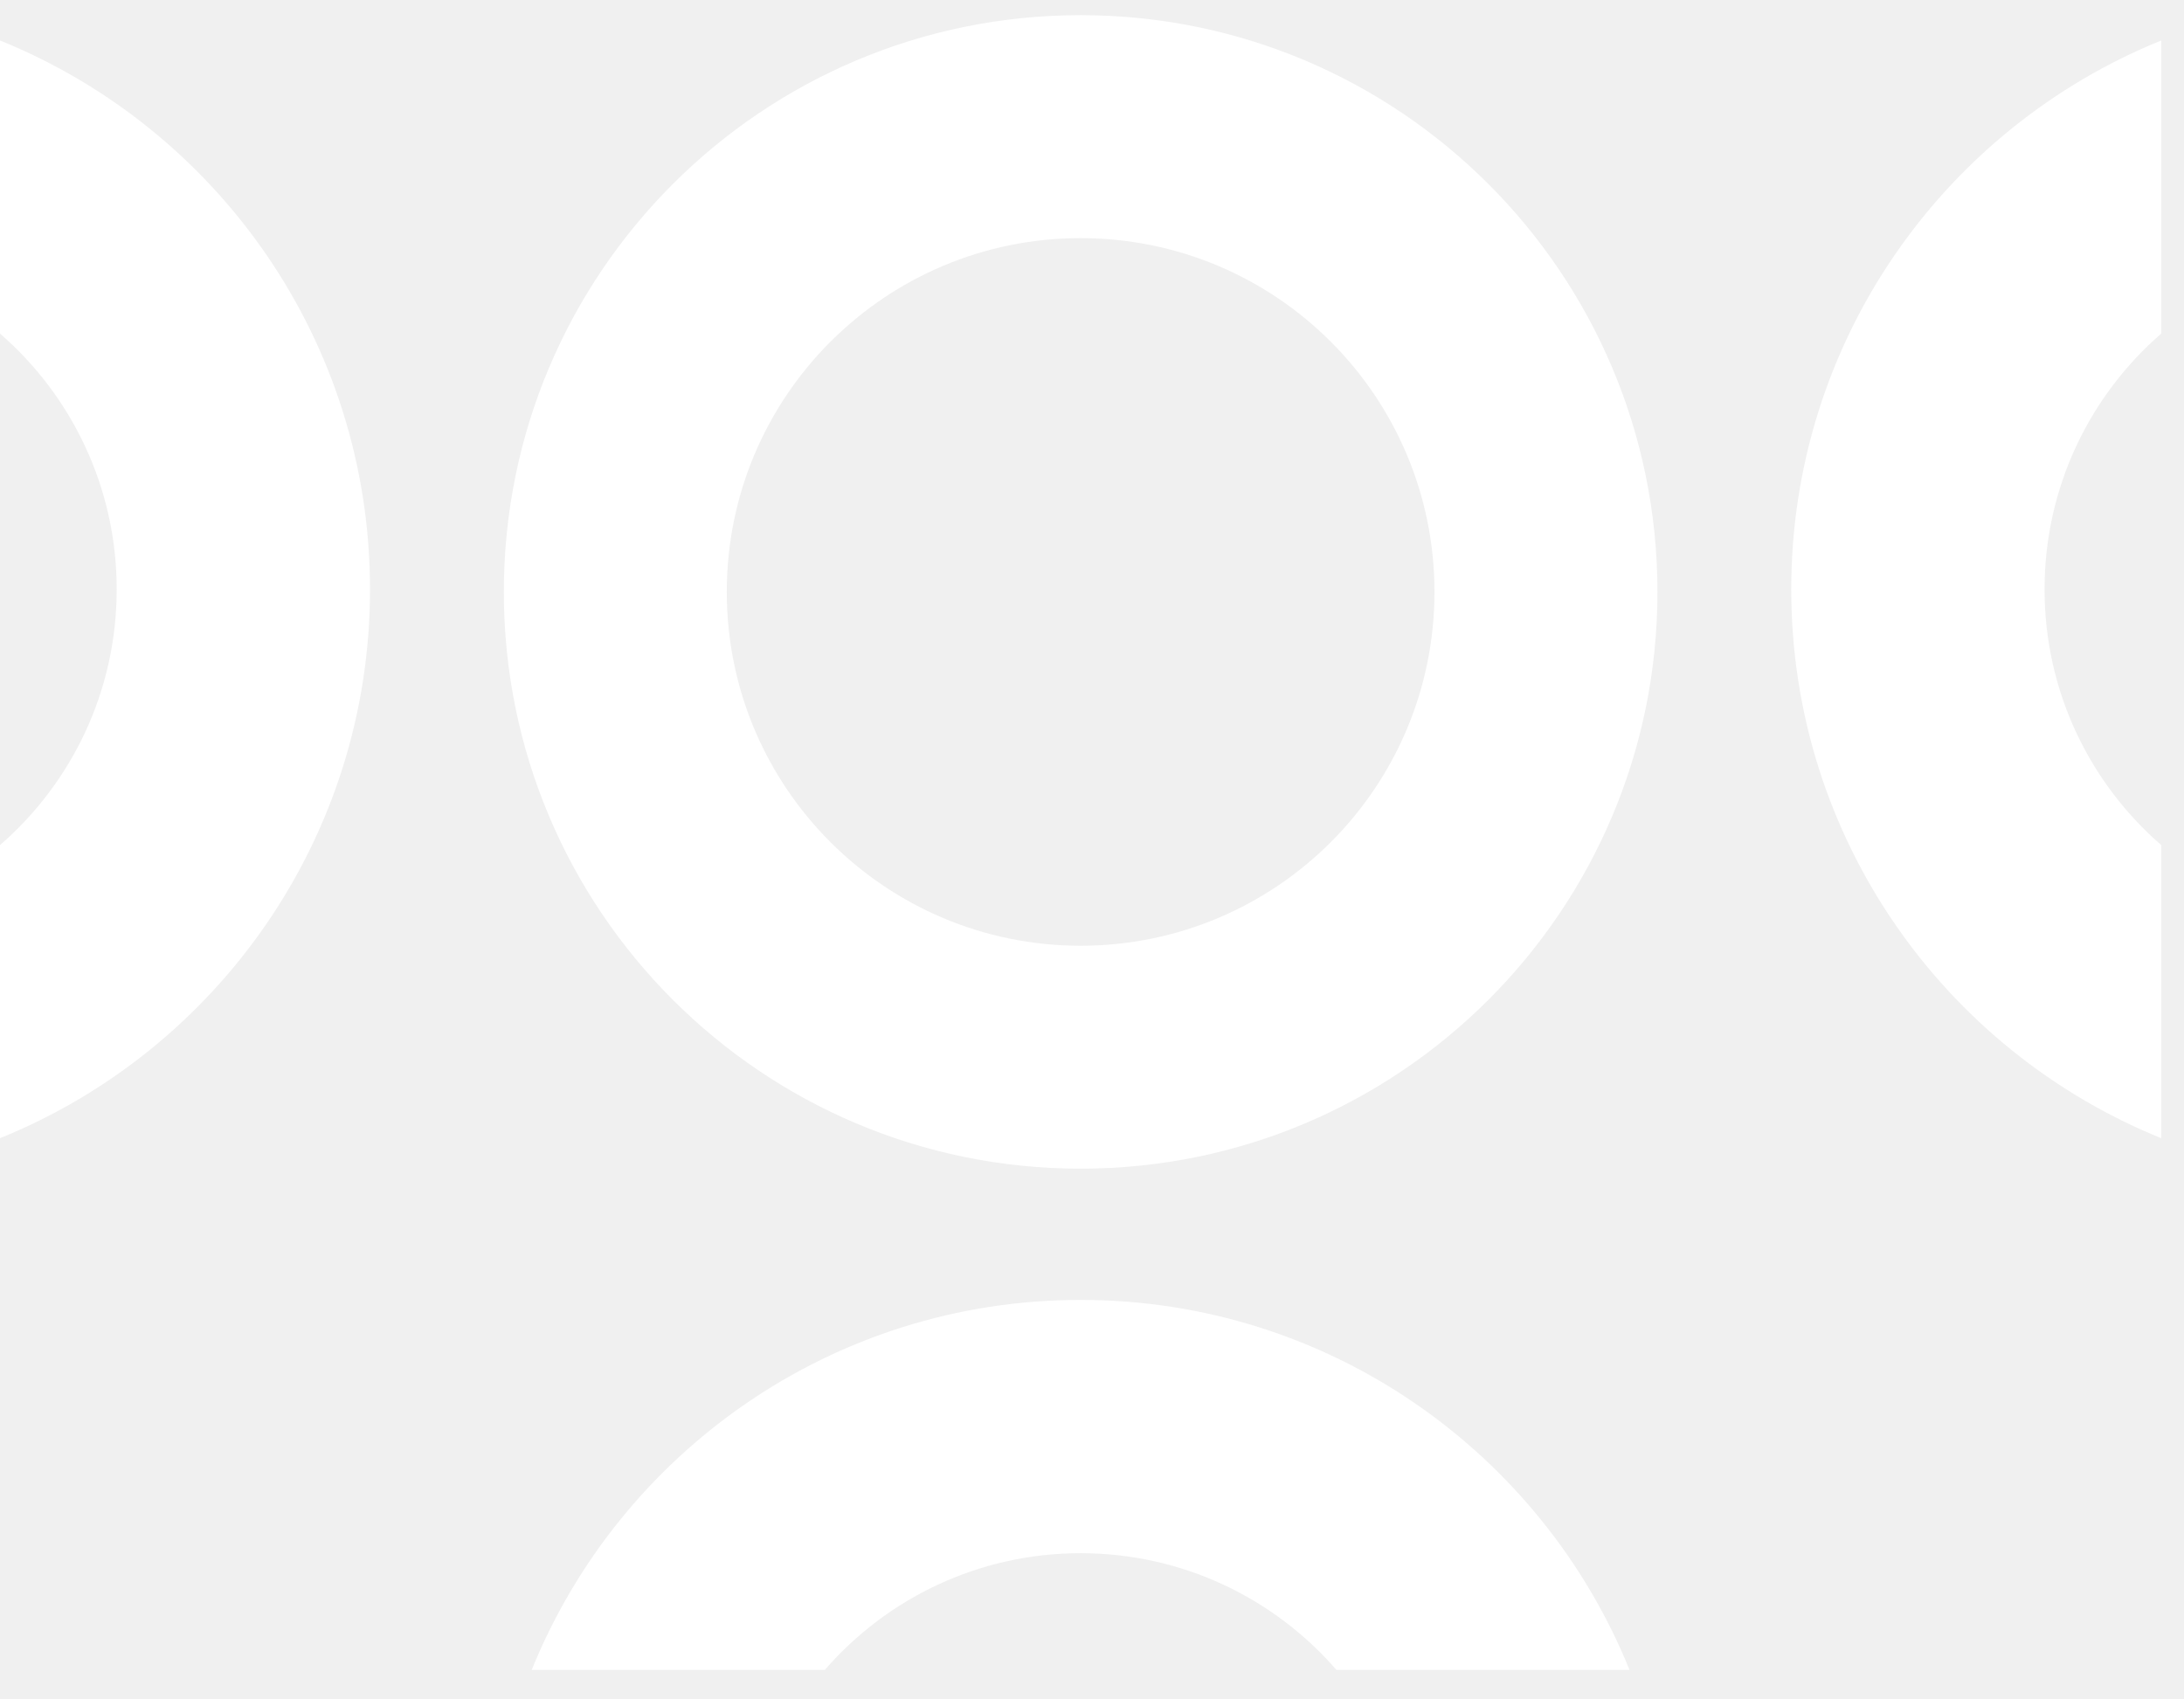
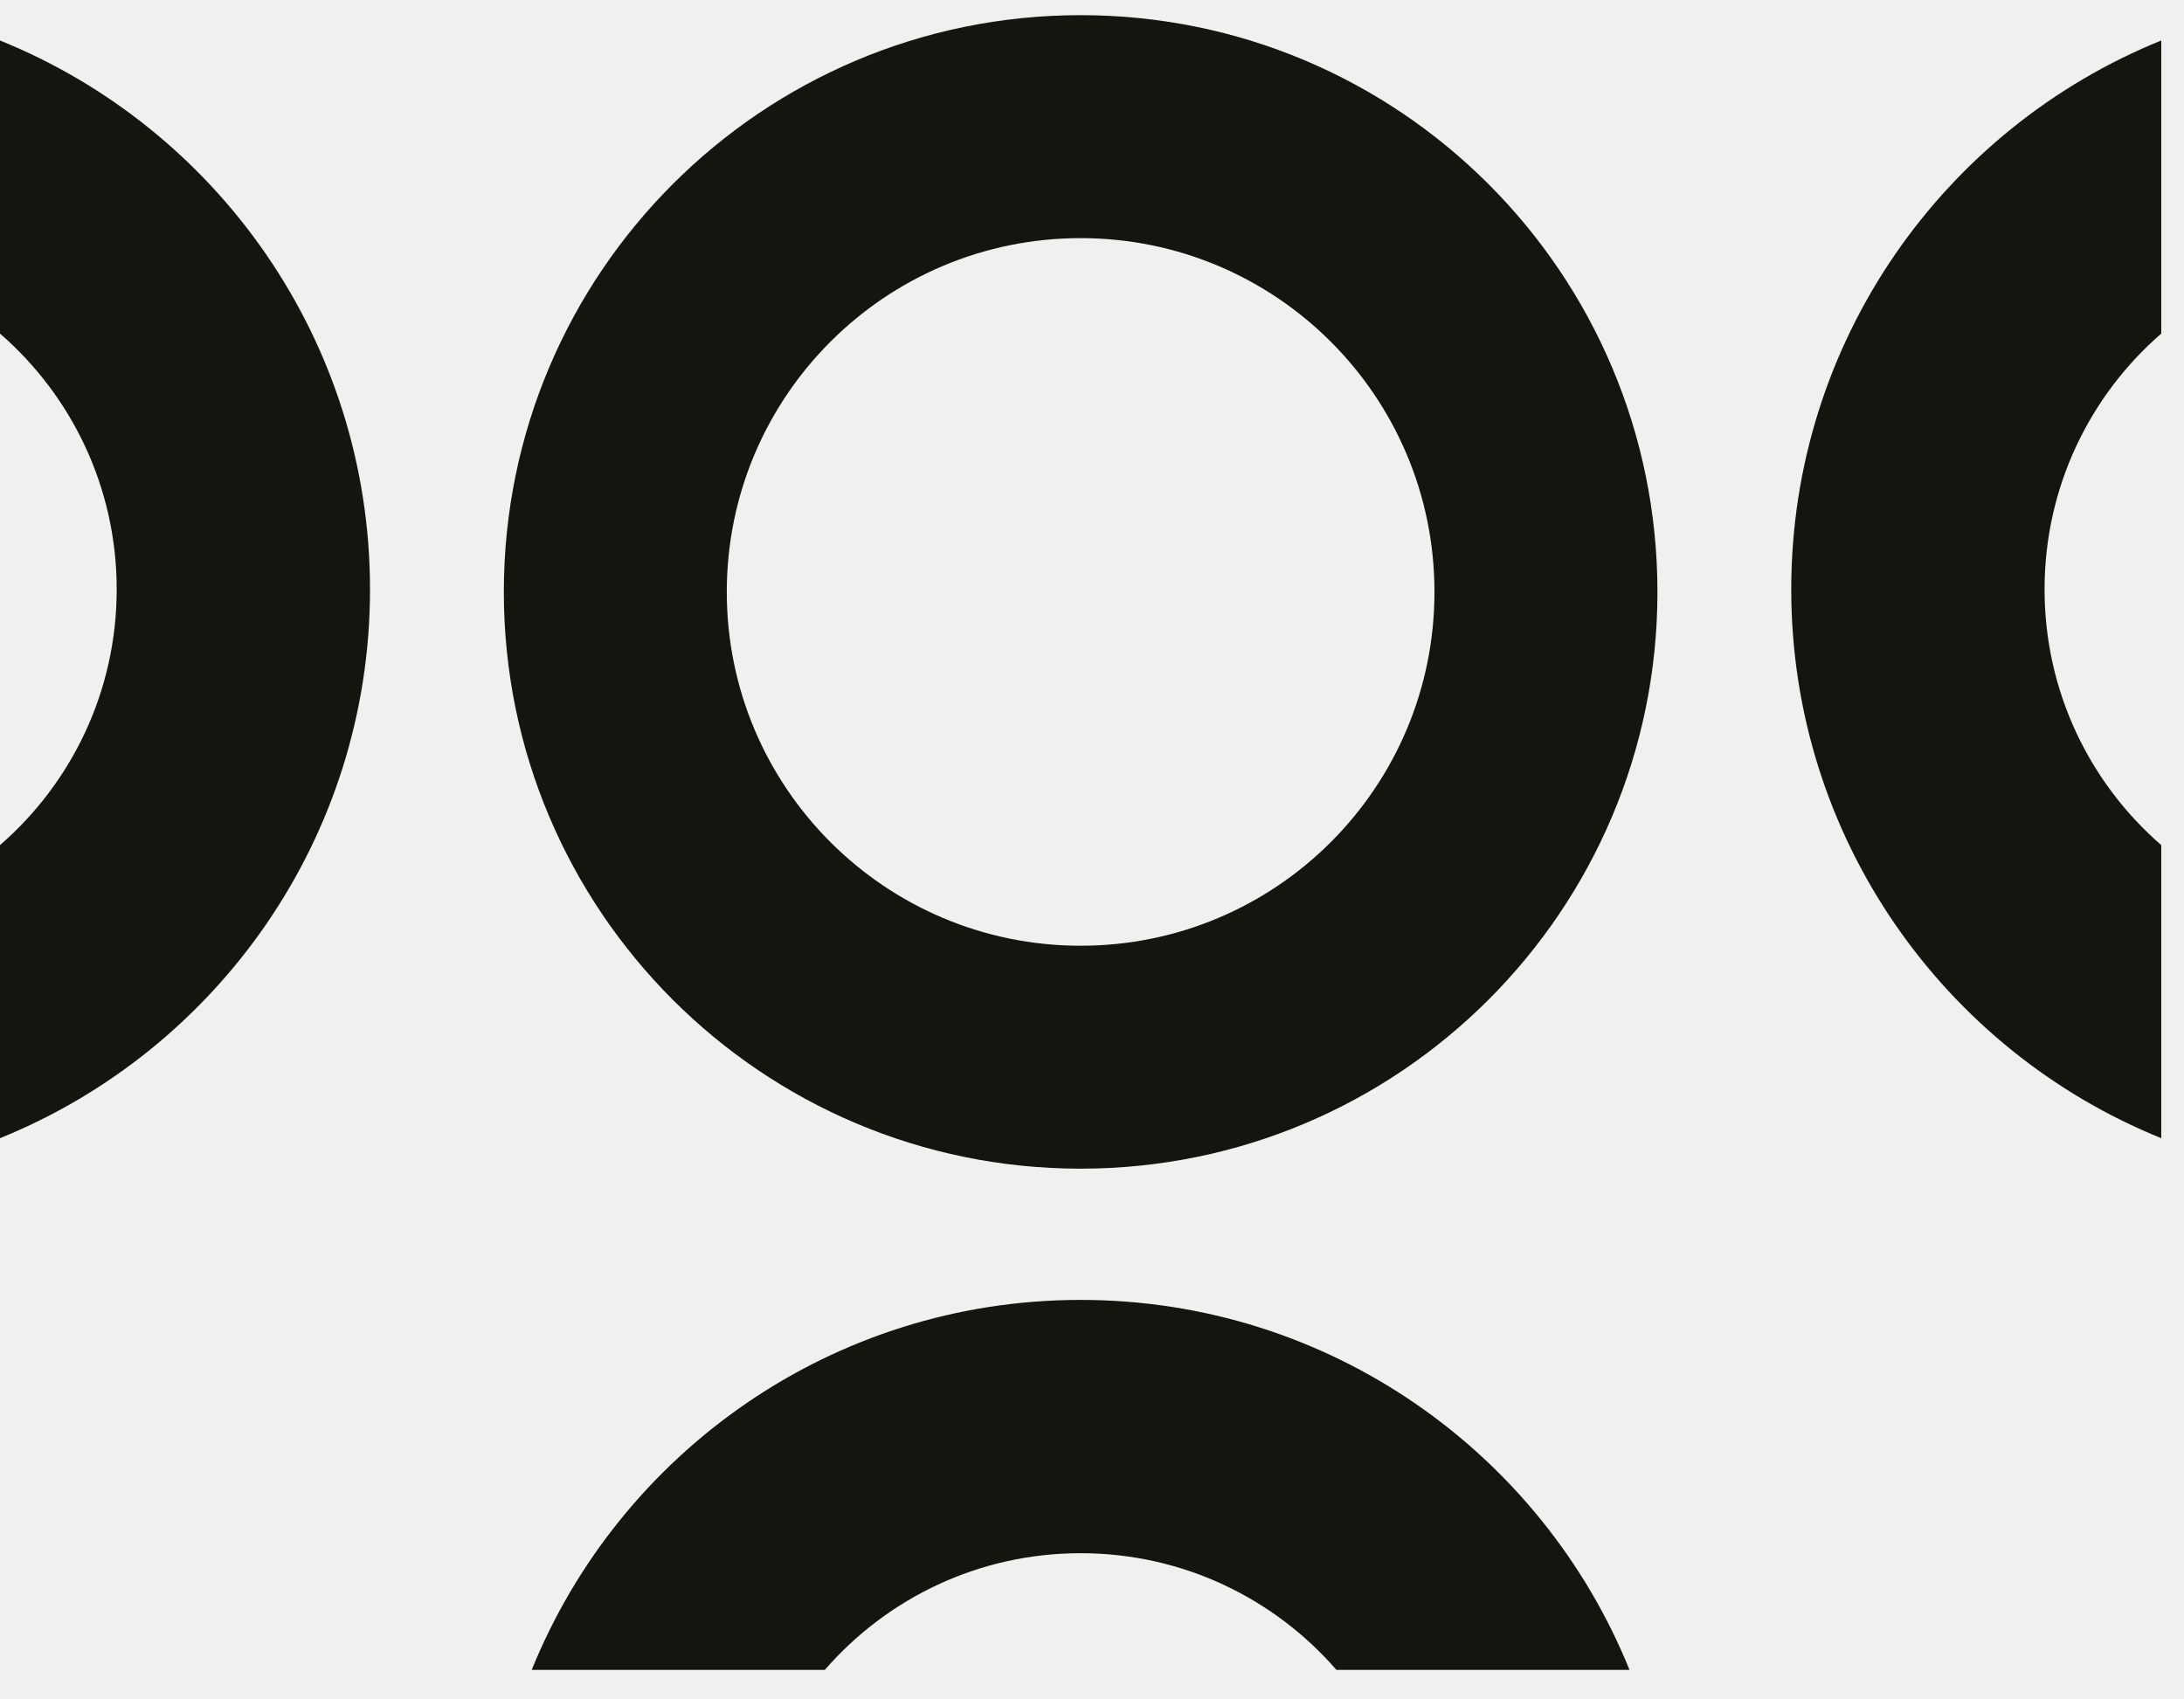
<svg xmlns="http://www.w3.org/2000/svg" width="72" height="56" viewBox="0 0 72 56" fill="none">
-   <g fill="white">
+   <g fill="#14150F">
    <path d="M35.625 0.5C46.127 0.5 54.641 9.014 54.641 19.516C54.641 30.017 46.127 38.531 35.625 38.531C25.123 38.531 16.61 30.017 16.61 19.516C16.61 9.014 25.123 0.5 35.625 0.5ZM35.625 7.851C29.183 7.851 23.96 13.073 23.96 19.516C23.96 25.958 29.183 31.181 35.625 31.181C42.068 31.181 47.29 25.958 47.29 19.516C47.29 13.073 42.068 7.851 35.625 7.851Z" />
    <path fill-rule="evenodd" clip-rule="evenodd" d="M35.625 42.858C43.815 42.858 50.826 47.904 53.72 55.056H44.058C42.011 52.699 38.992 51.209 35.625 51.209C32.258 51.209 29.239 52.699 27.192 55.056H17.529C20.425 47.904 27.435 42.858 35.625 42.858Z" />
    <path fill-rule="evenodd" clip-rule="evenodd" d="M12.198 19.431C12.198 27.62 7.152 34.631 0 37.526V27.863C2.357 25.817 3.847 22.797 3.847 19.431C3.847 16.064 2.357 13.045 0 10.998V1.335C7.152 4.23 12.198 11.241 12.198 19.431Z" />
    <path fill-rule="evenodd" clip-rule="evenodd" d="M59.052 19.431C59.052 27.62 64.098 34.631 71.25 37.526V27.863C68.893 25.817 67.403 22.797 67.403 19.431C67.403 16.064 68.893 13.045 71.25 10.998V1.335C64.098 4.23 59.052 11.241 59.052 19.431Z" />
  </g>
</svg>
